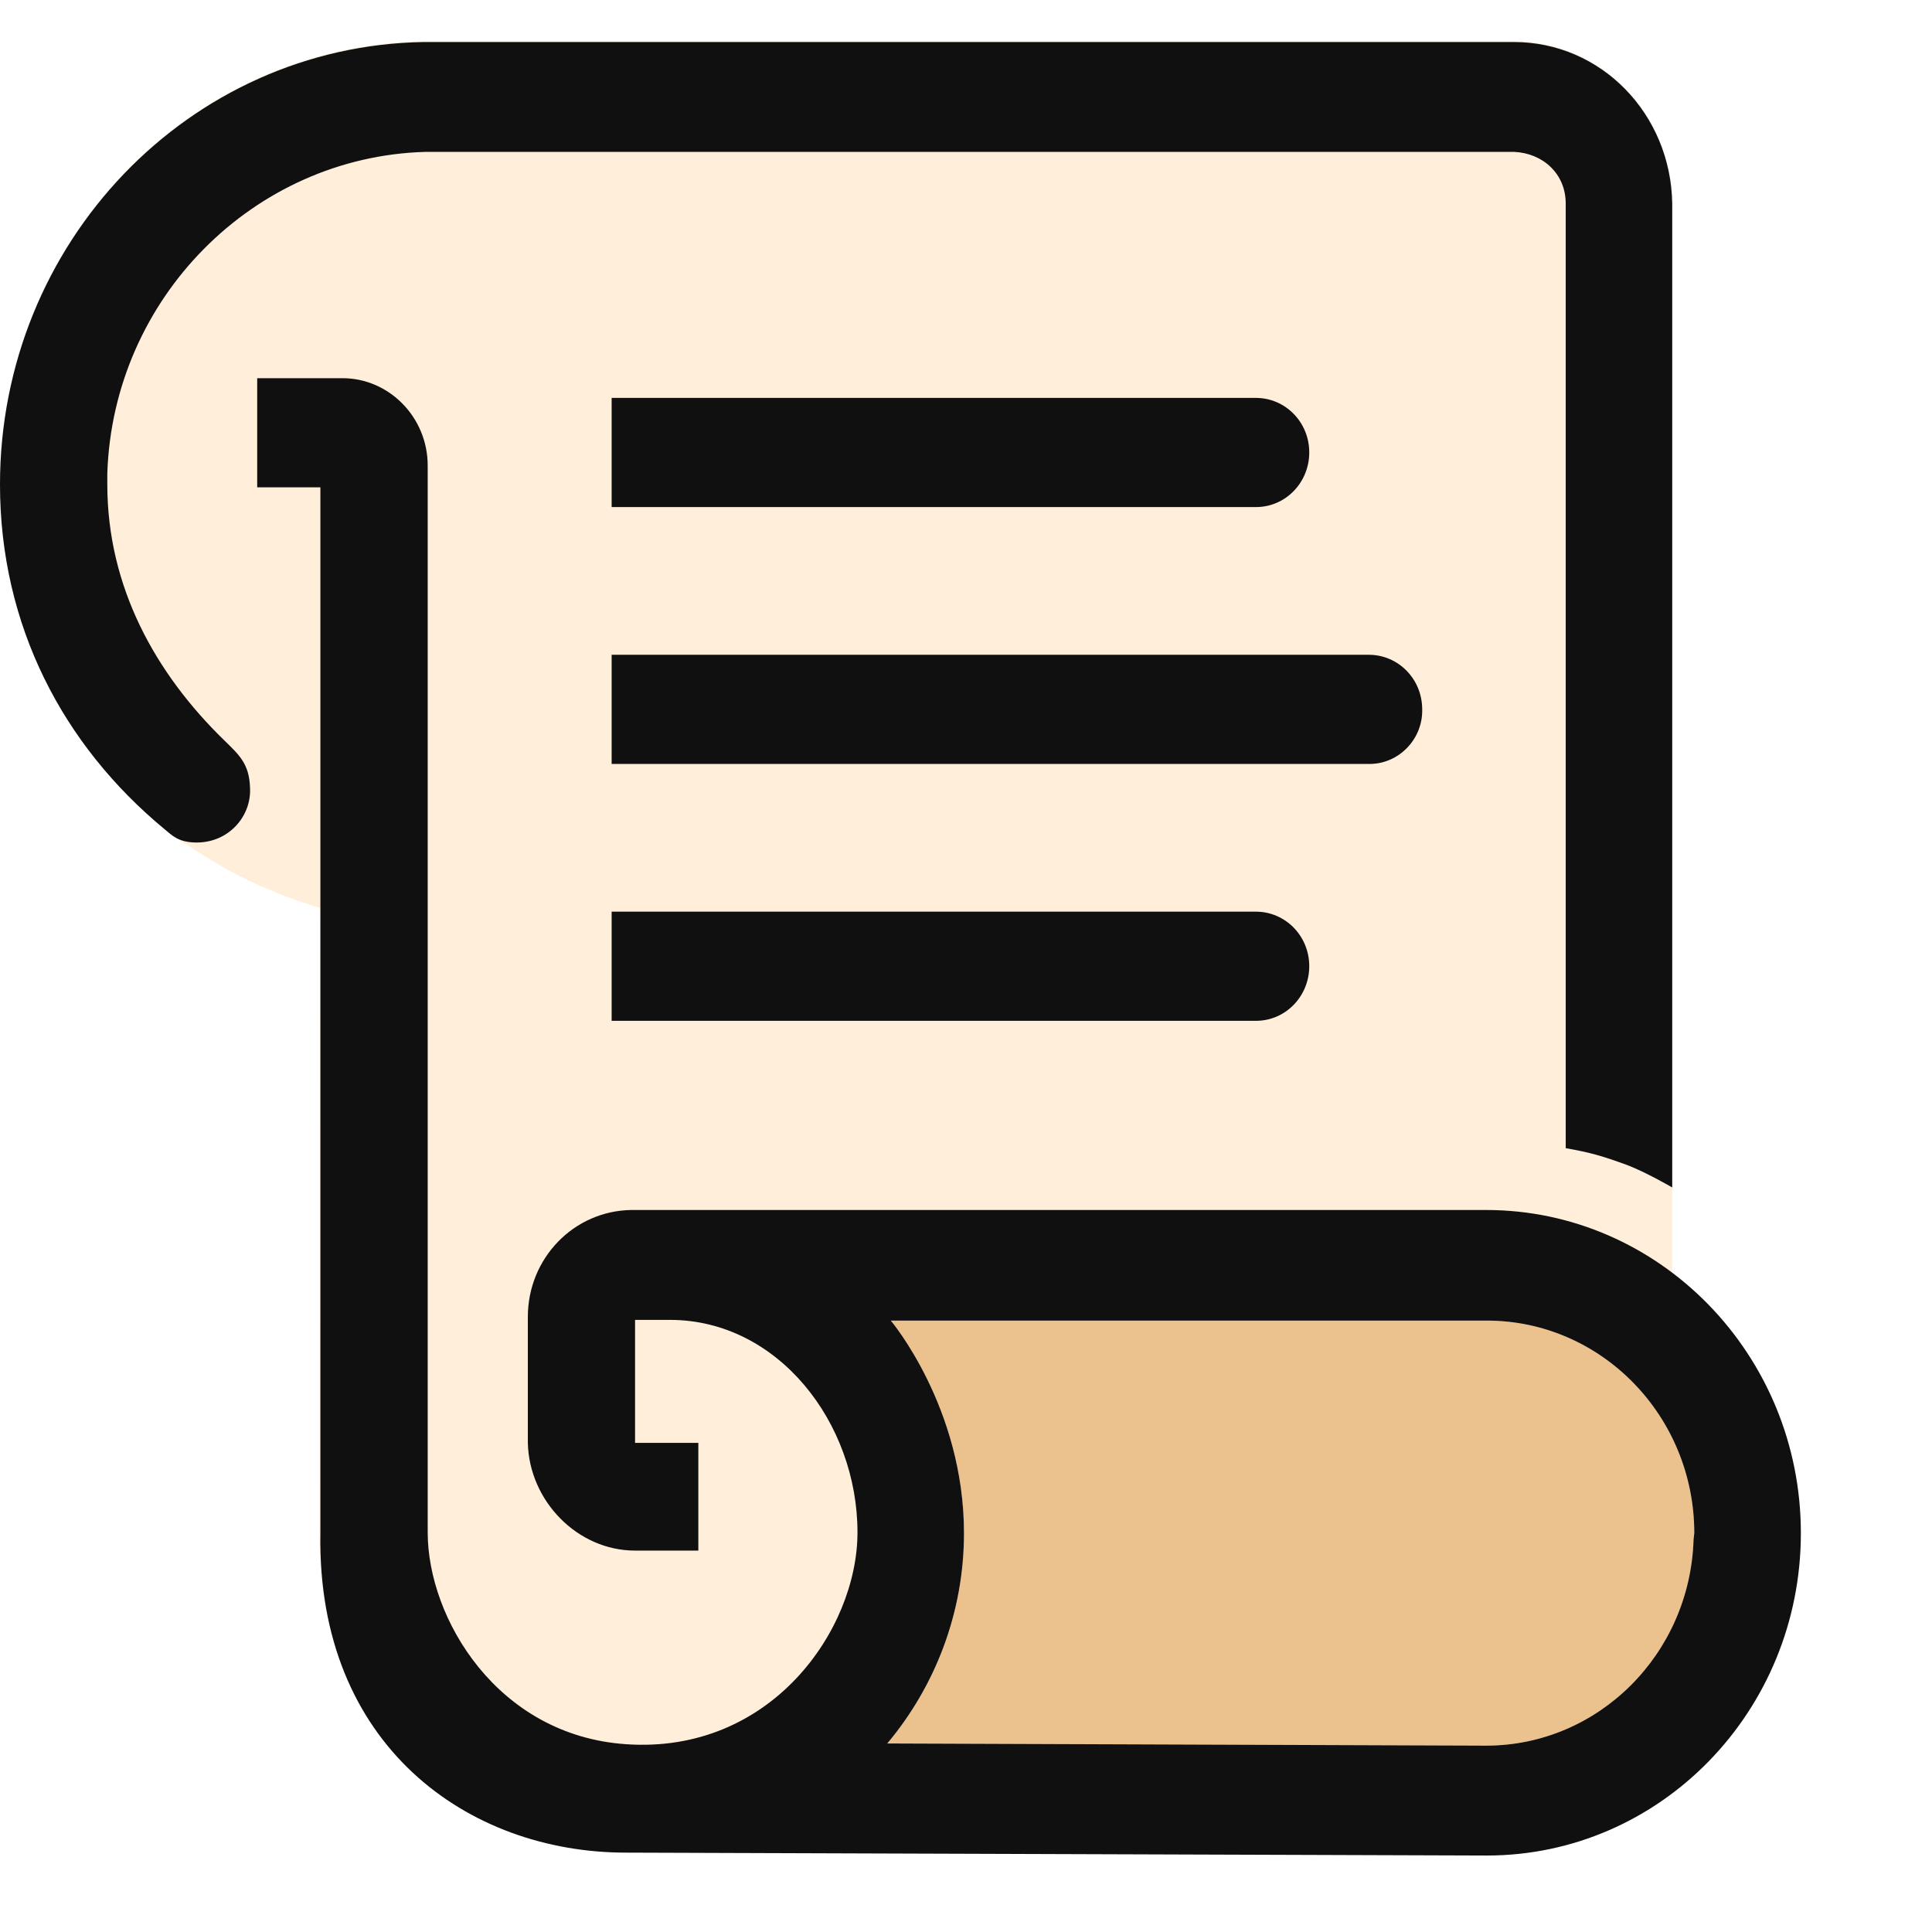
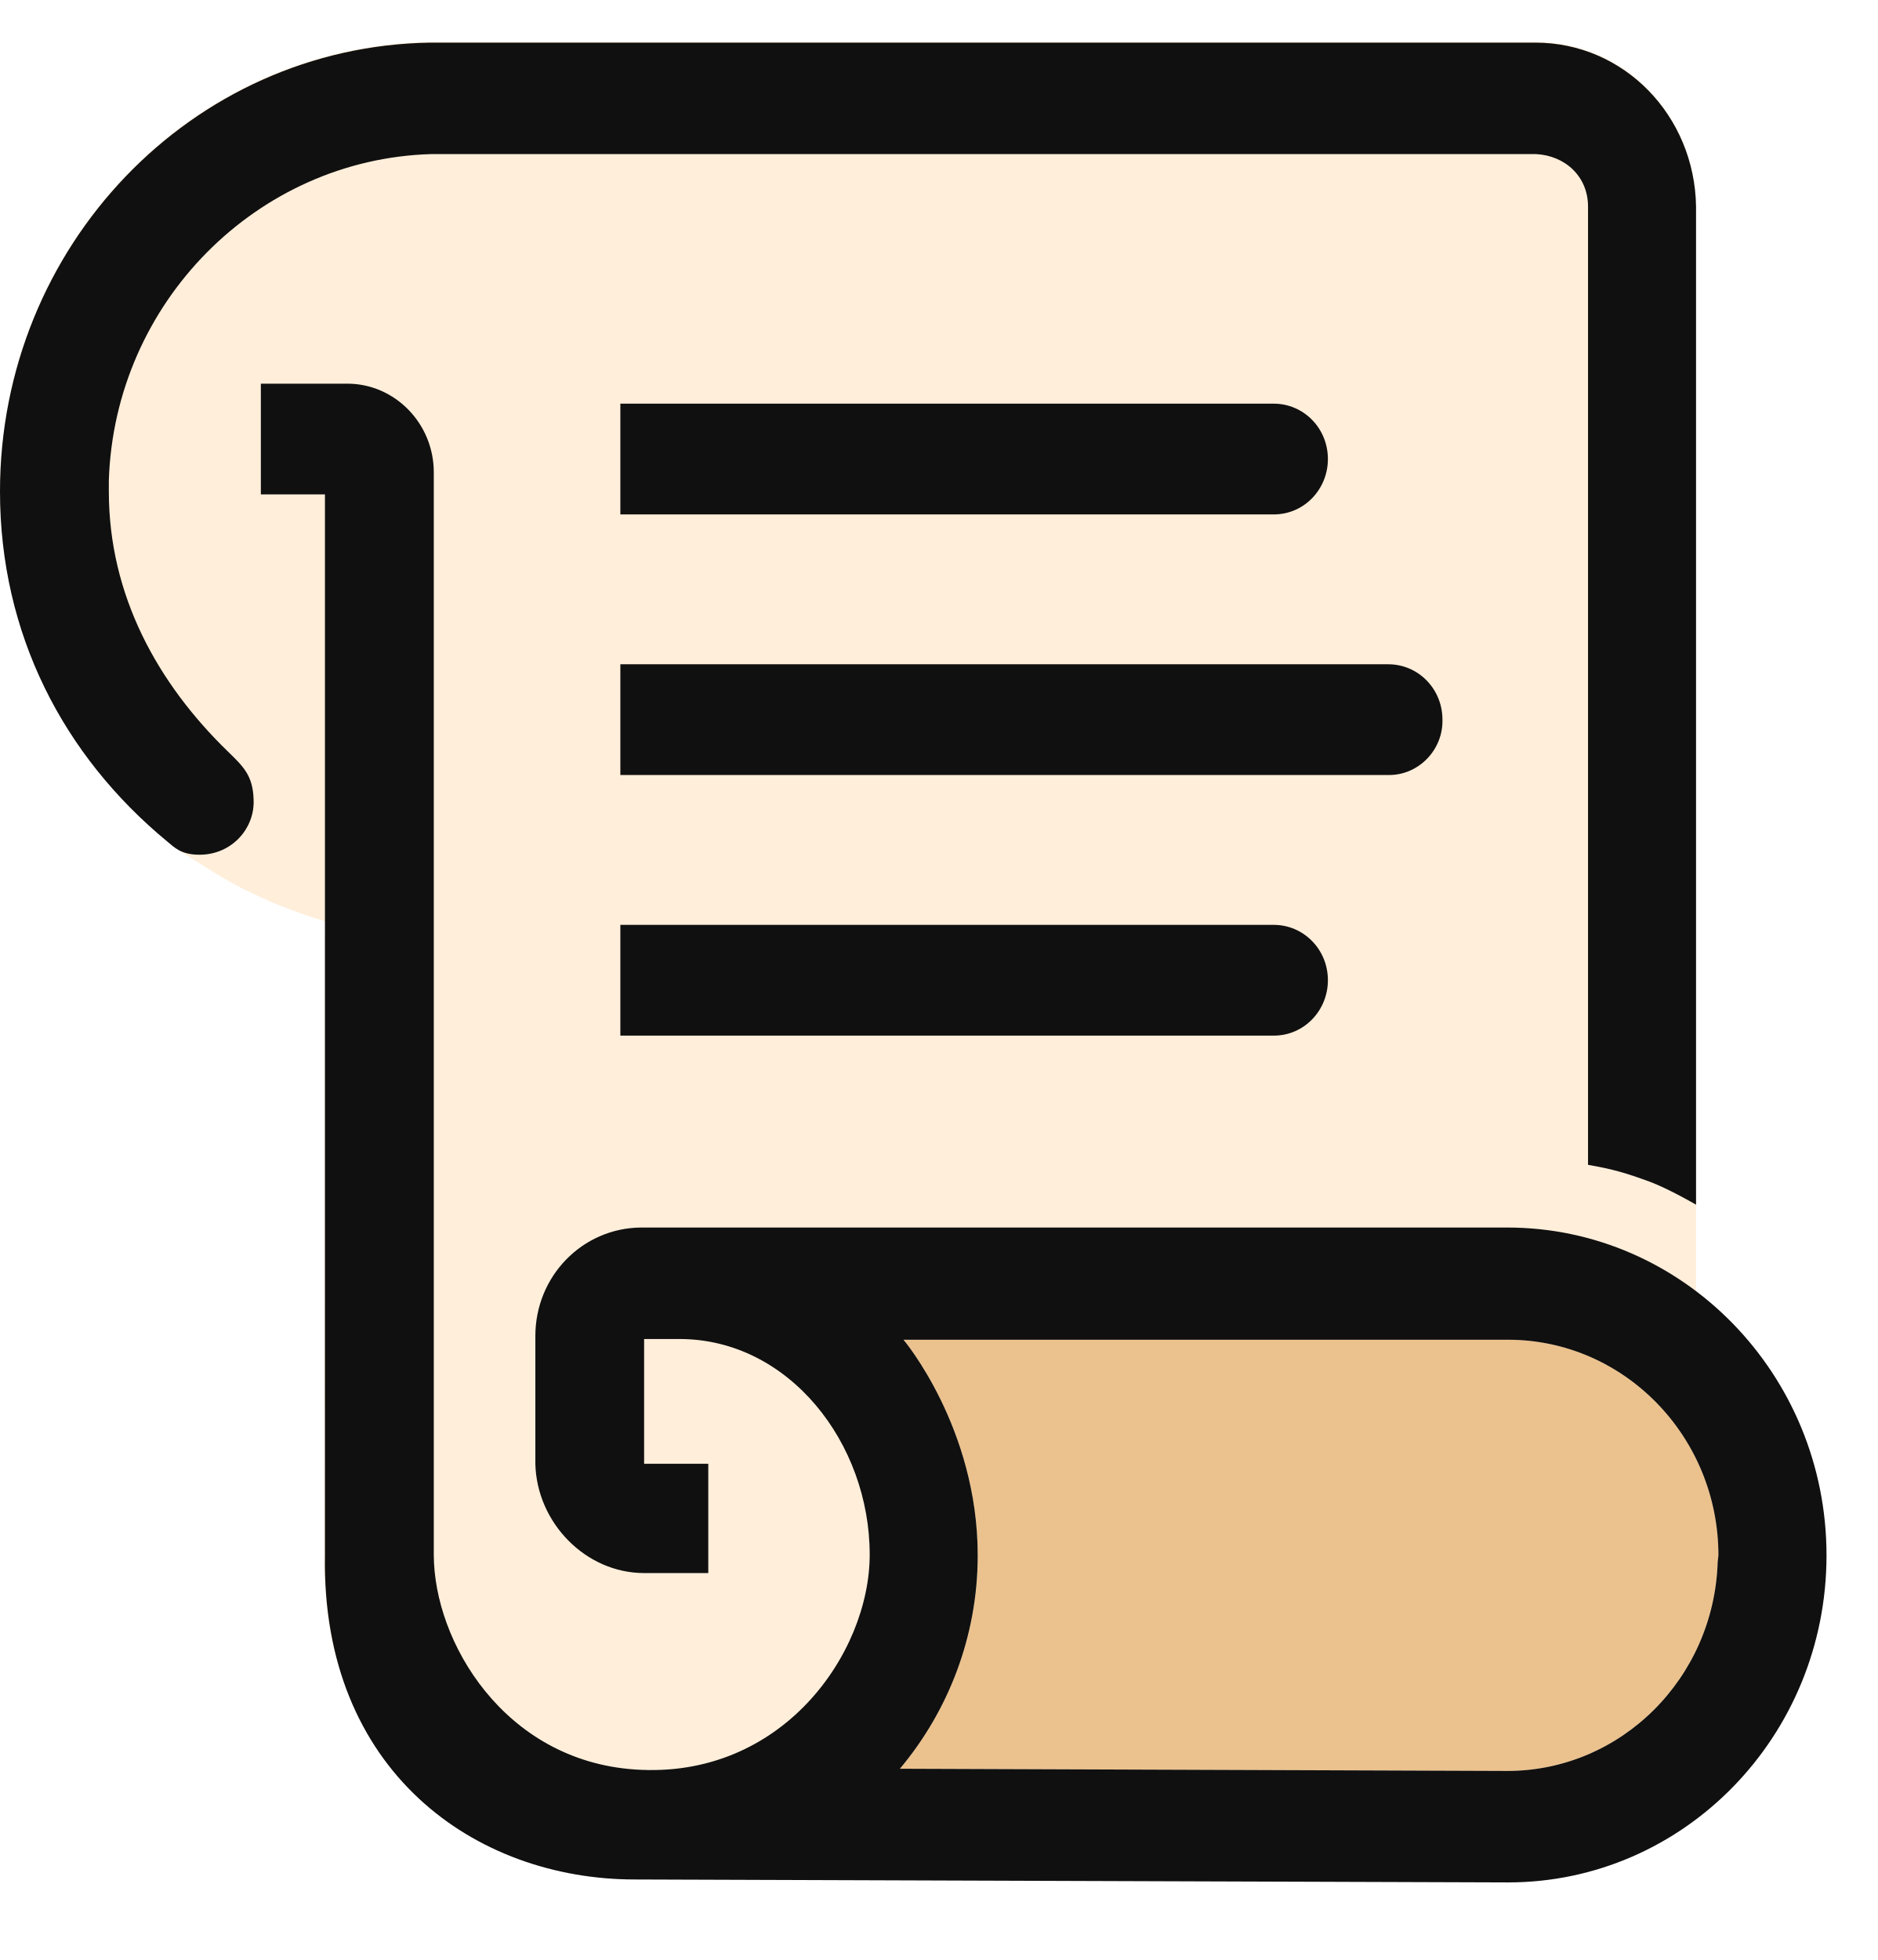
- <svg xmlns="http://www.w3.org/2000/svg" viewBox="0 0 24 24" fill="none" class="MuiSvgIcon-root MuiSvgIcon-fontSizeMedium css-1nxs1l5 e1de0imv0" focusable="false" aria-hidden="true">
+ <svg xmlns="http://www.w3.org/2000/svg" viewBox="0 0 23 24" fill="none" class="MuiSvgIcon-root MuiSvgIcon-fontSizeMedium css-1nxs1l5 e1de0imv0" focusable="false" aria-hidden="true">
  <path d="M20.773 15.809V2.52C20.756 1.408 19.891 0.513 18.805 0.513H5.268C2.347 0.558 0 3.008 0 6.009C0 7.022 0.265 7.889 0.671 8.649C1.015 9.282 1.553 9.878 2.083 10.321C2.233 10.448 2.162 10.394 2.621 10.683C3.256 11.081 3.98 11.28 3.98 11.28L3.971 19.226C3.989 19.605 4.024 19.967 4.121 20.302C4.421 21.423 5.18 22.281 6.213 22.697C6.645 22.869 7.13 22.986 7.651 22.996L18.461 23.032C20.614 23.032 22.362 21.242 22.362 19.027C22.371 17.716 21.735 16.541 20.773 15.809Z" fill="#FFEEDA" />
  <path d="M21.038 19.126C20.994 20.546 19.855 21.685 18.461 21.685L11.022 21.658C11.613 20.953 11.975 20.039 11.975 19.045C11.975 17.481 11.066 16.405 11.066 16.405H18.47C19.891 16.405 21.047 17.59 21.047 19.045L21.038 19.126Z" fill="#EBC28E" />
  <path d="M2.789 9.2C1.933 8.369 1.333 7.293 1.333 6.018V5.883C1.403 3.704 3.15 1.95 5.277 1.887H18.814C19.167 1.905 19.45 2.158 19.45 2.529V14.263C19.759 14.317 19.909 14.362 20.209 14.471C20.447 14.561 20.773 14.751 20.773 14.751V2.529C20.756 1.417 19.891 0.522 18.805 0.522H5.268C2.347 0.567 0 3.017 0 6.018C0 7.763 0.777 9.255 2.047 10.303C2.136 10.376 2.215 10.466 2.444 10.466C2.842 10.466 3.124 10.14 3.106 9.788C3.097 9.49 2.974 9.381 2.789 9.2Z" fill="#101010" />
  <path d="M18.461 15.031H7.845C7.13 15.04 6.557 15.628 6.557 16.36V17.924C6.574 18.647 7.175 19.262 7.889 19.262H8.675V17.924H7.889V16.396C7.889 16.396 8.083 16.396 8.322 16.396C9.663 16.396 10.652 17.671 10.652 19.036C10.652 20.247 9.575 21.793 7.775 21.667C6.177 21.558 5.313 20.103 5.313 19.036V5.783C5.313 5.186 4.836 4.698 4.254 4.698H3.195V6.054H3.98V19.045C3.936 21.685 5.816 23.014 7.775 23.014L18.47 23.05C20.623 23.05 22.371 21.26 22.371 19.045C22.371 16.83 20.615 15.031 18.461 15.031ZM21.038 19.126C20.994 20.546 19.856 21.685 18.461 21.685L11.022 21.658C11.613 20.953 11.975 20.039 11.975 19.045C11.975 17.481 11.066 16.405 11.066 16.405H18.47C19.891 16.405 21.047 17.59 21.047 19.045L21.038 19.126Z" fill="#101010" />
  <path d="M15.602 6.299H7.598V4.943H15.602C15.964 4.943 16.264 5.241 16.264 5.621C16.264 5.991 15.973 6.299 15.602 6.299Z" fill="#101010" />
  <path d="M15.602 12.681H7.598V11.325H15.602C15.964 11.325 16.264 11.623 16.264 12.003C16.264 12.373 15.973 12.681 15.602 12.681Z" fill="#101010" />
  <path d="M17.014 9.49H7.598V8.134H17.005C17.367 8.134 17.667 8.432 17.667 8.812C17.676 9.182 17.376 9.49 17.014 9.49Z" fill="#101010" />
</svg>
